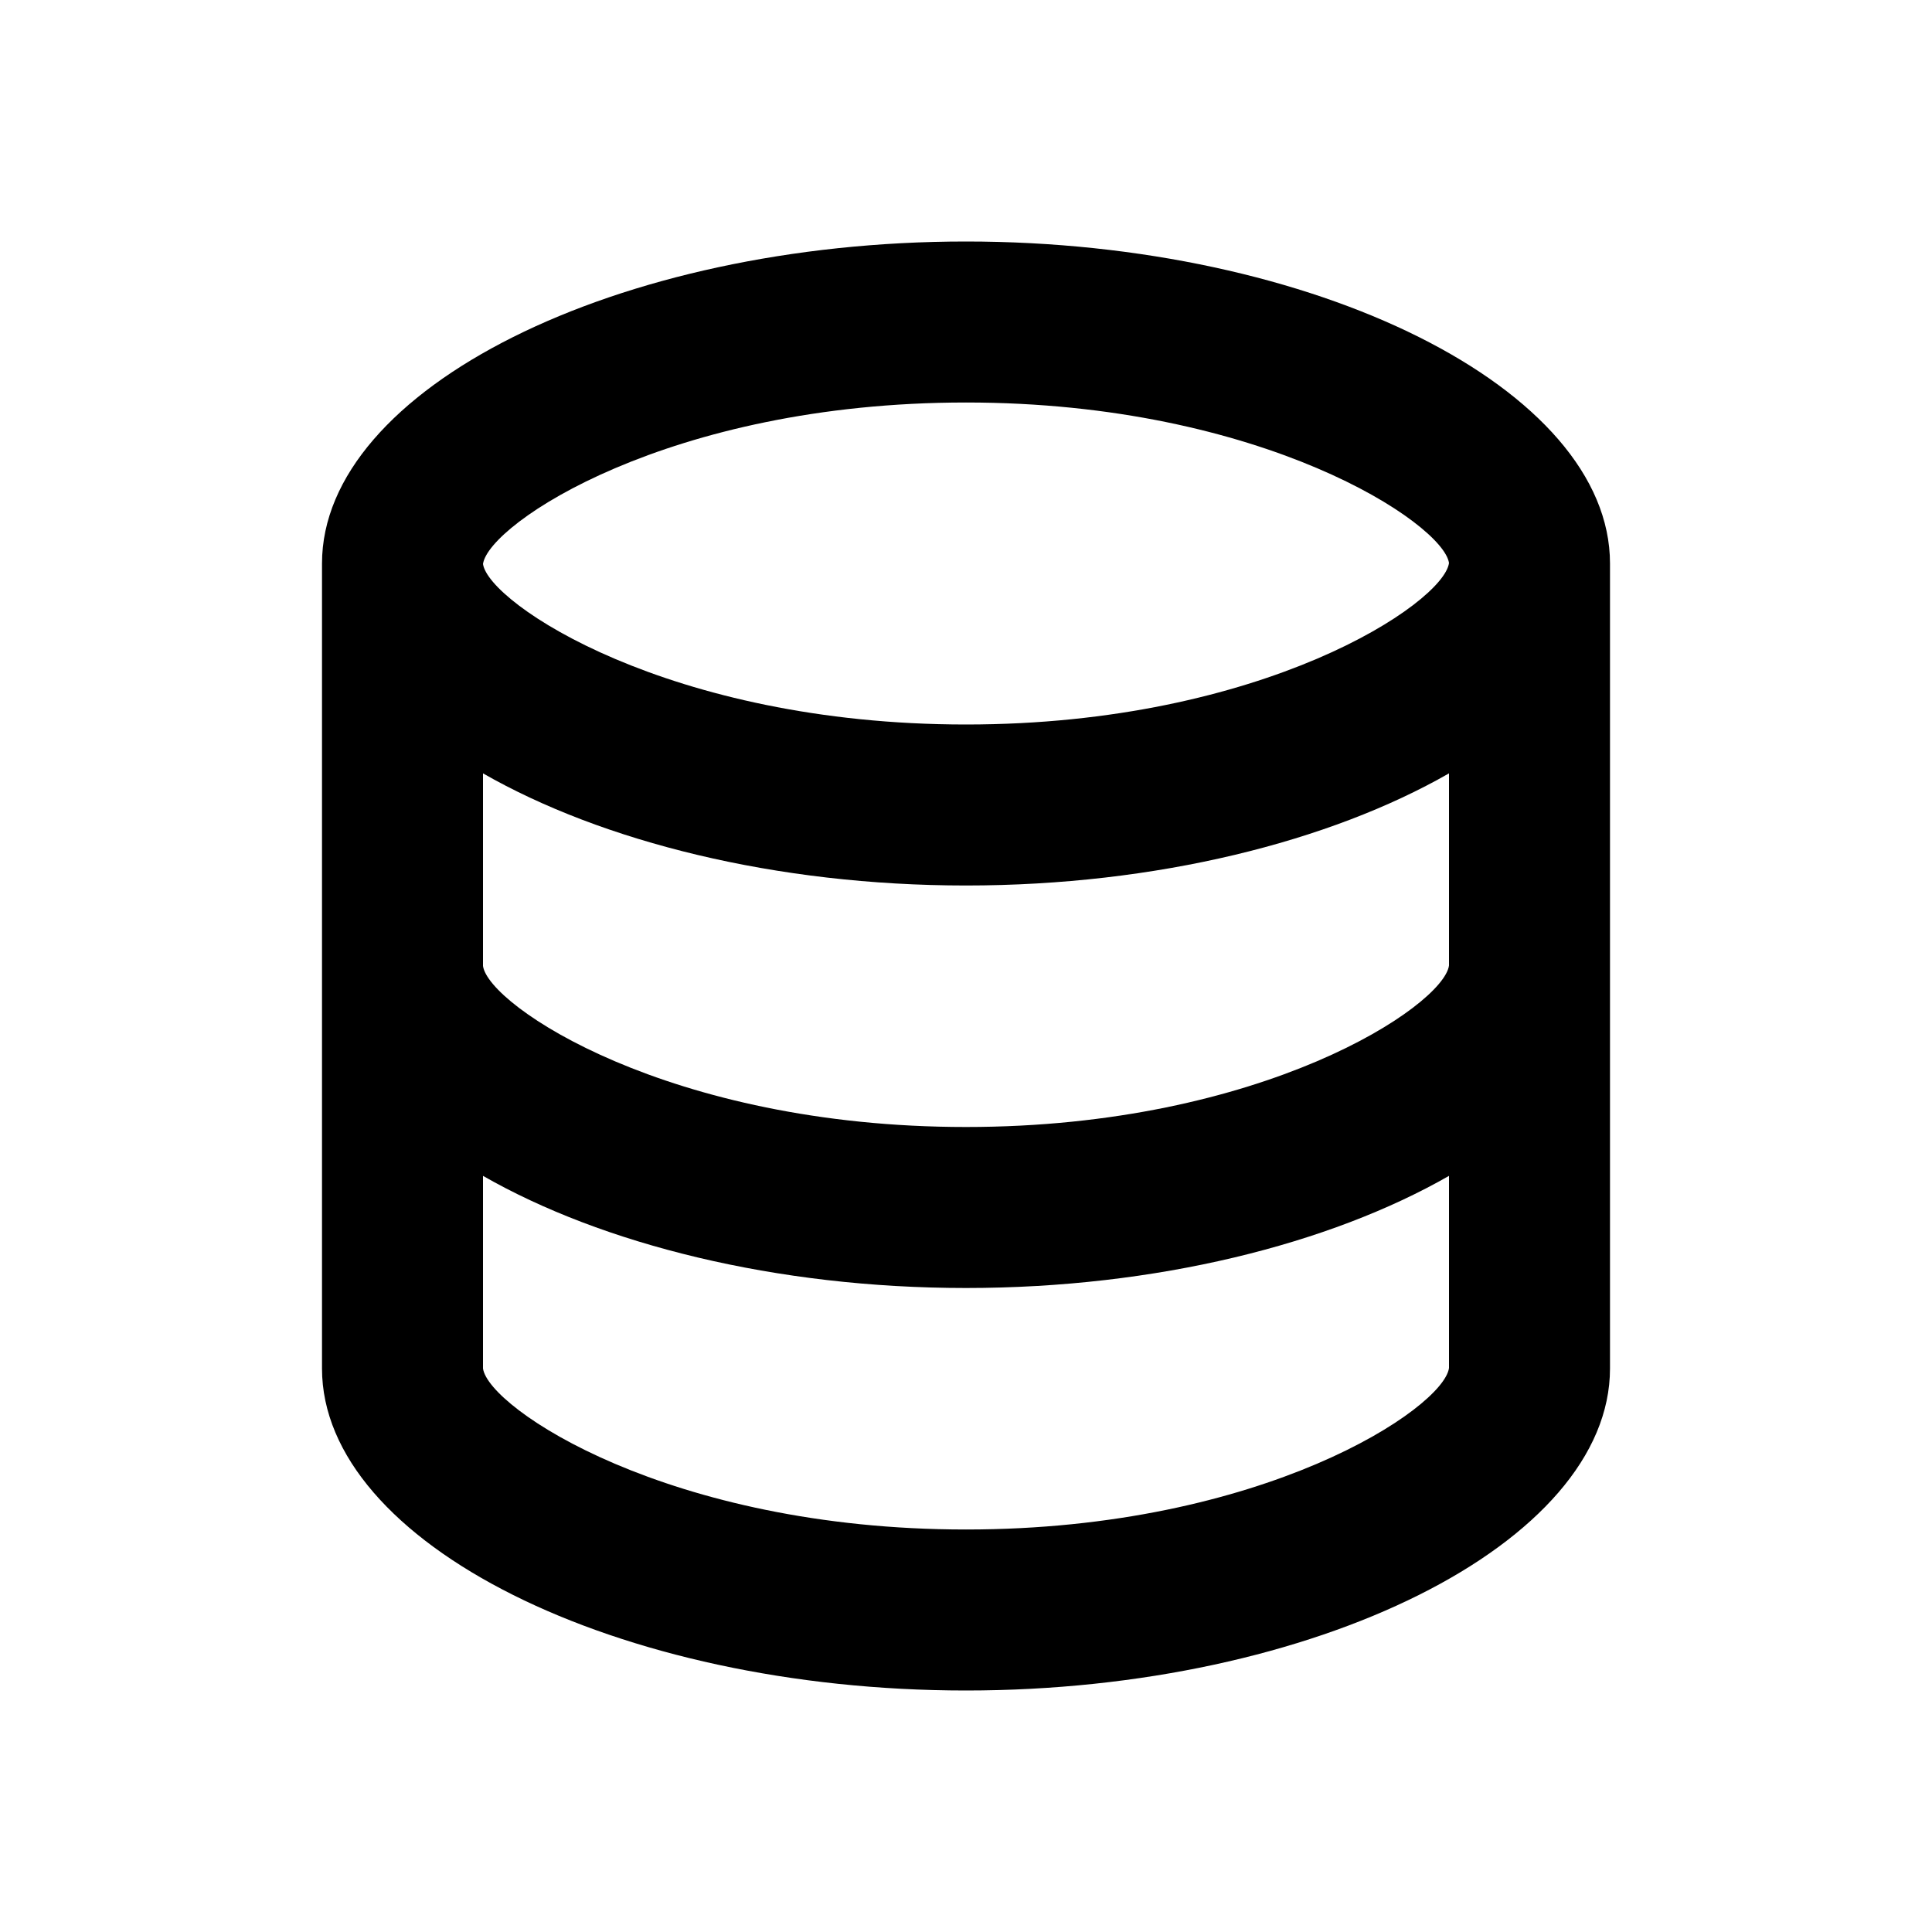
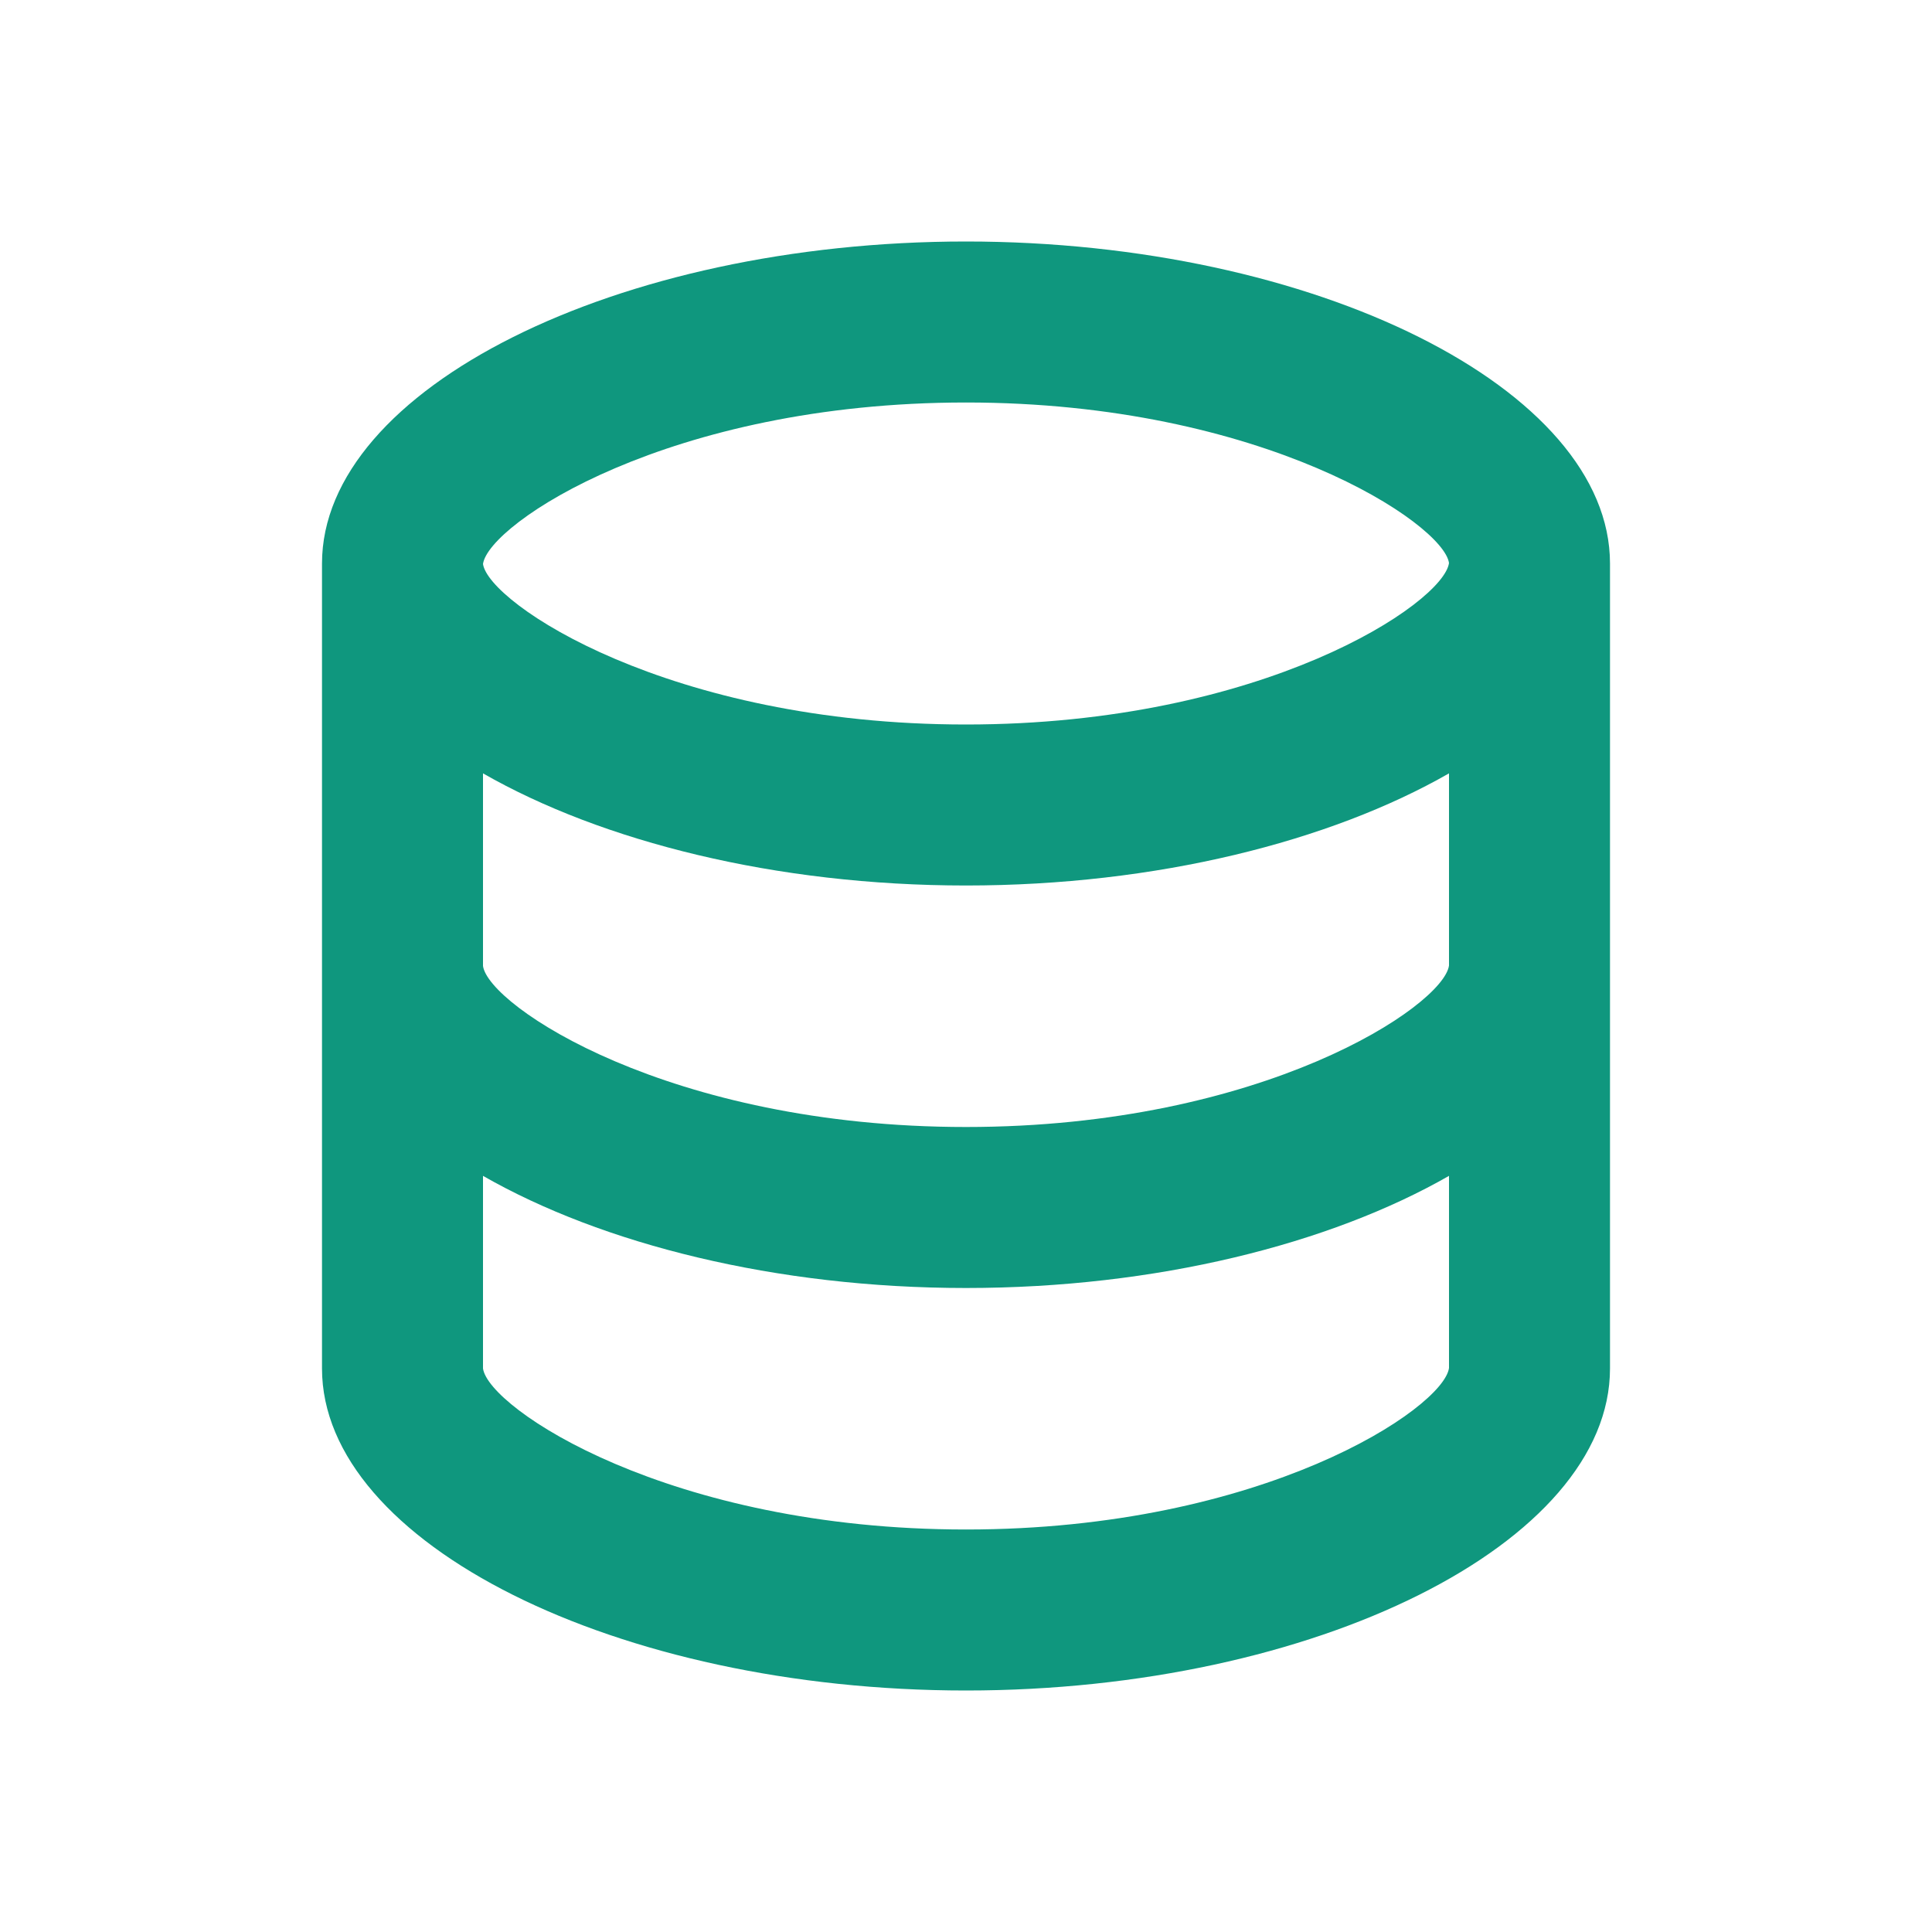
<svg xmlns="http://www.w3.org/2000/svg" width="24" height="24" viewBox="0 0 24 24">
-   <path d="M20,17V7c0-2.168-3.663-4-8-4S4,4.832,4,7v10c0,2.168,3.663,4,8,4S20,19.168,20,17z M12,5c3.691,0,5.931,1.507,6,1.994 C17.931,7.493,15.691,9,12,9S6.069,7.493,6,7.006C6.069,6.507,8.309,5,12,5z M6,9.607C7.479,10.454,9.637,11,12,11 s4.521-0.546,6-1.393v2.387C17.931,12.493,15.691,14,12,14s-5.931-1.507-6-2V9.607z M6,17v-2.393C7.479,15.454,9.637,16,12,16 s4.521-0.546,6-1.393v2.387C17.931,17.493,15.691,19,12,19S6.069,17.493,6,17z" />
+   <path d="M20,17V7c0-2.168-3.663-4-8-4S4,4.832,4,7v10c0,2.168,3.663,4,8,4S20,19.168,20,17z M12,5c3.691,0,5.931,1.507,6,1.994 C17.931,7.493,15.691,9,12,9S6.069,7.493,6,7.006C6.069,6.507,8.309,5,12,5z M6,9.607C7.479,10.454,9.637,11,12,11 s4.521-0.546,6-1.393v2.387C17.931,12.493,15.691,14,12,14s-5.931-1.507-6-2V9.607z M6,17v-2.393C7.479,15.454,9.637,16,12,16 s4.521-0.546,6-1.393v2.387C17.931,17.493,15.691,19,12,19S6.069,17.493,6,17z" fill="#0f977e" />
</svg>
